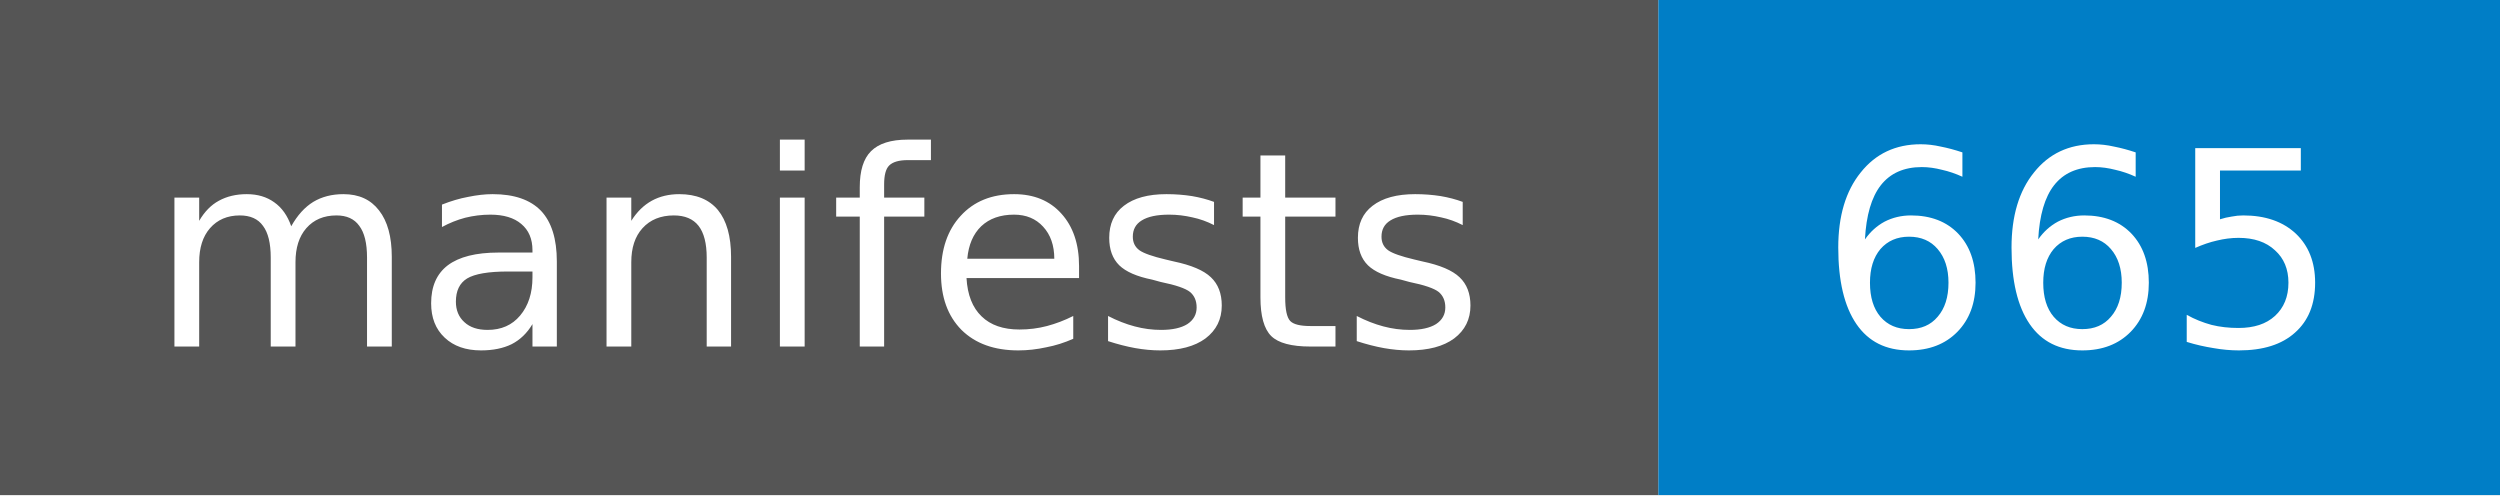
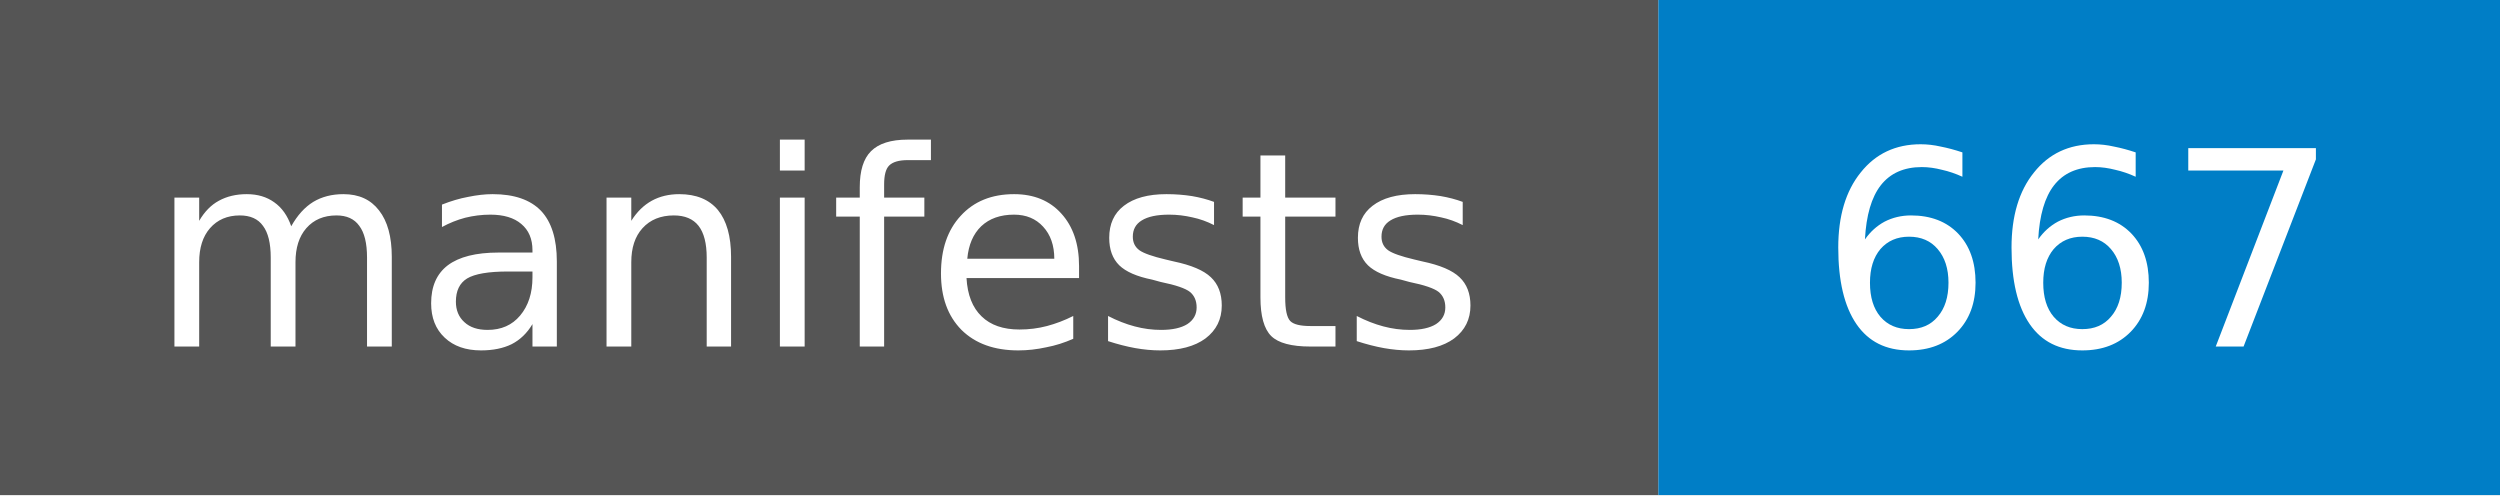
- <svg xmlns="http://www.w3.org/2000/svg" width="101" height="20" role="img" aria-label="manifests: 665">
+ <svg xmlns="http://www.w3.org/2000/svg" width="101" height="20" role="img" aria-label="manifests: 667">
  <style>rect.label-bg{fill:#555}@media (prefers-color-scheme:dark){rect.label-bg{fill:#3f3f3f}}text{font-family:Verdana,DejaVu Sans,Geneva,sans-serif;font-size:11px;fill:#fff}</style>
  <rect class="label-bg" width="67" height="20" />
  <rect x="67" width="34" height="20" fill="#007ec6" />
  <text x="33" y="14" text-anchor="middle">manifests</text>
-   <text x="84" y="14" text-anchor="middle">665</text>
+   <text x="84" y="14" text-anchor="middle">667</text>
</svg>
